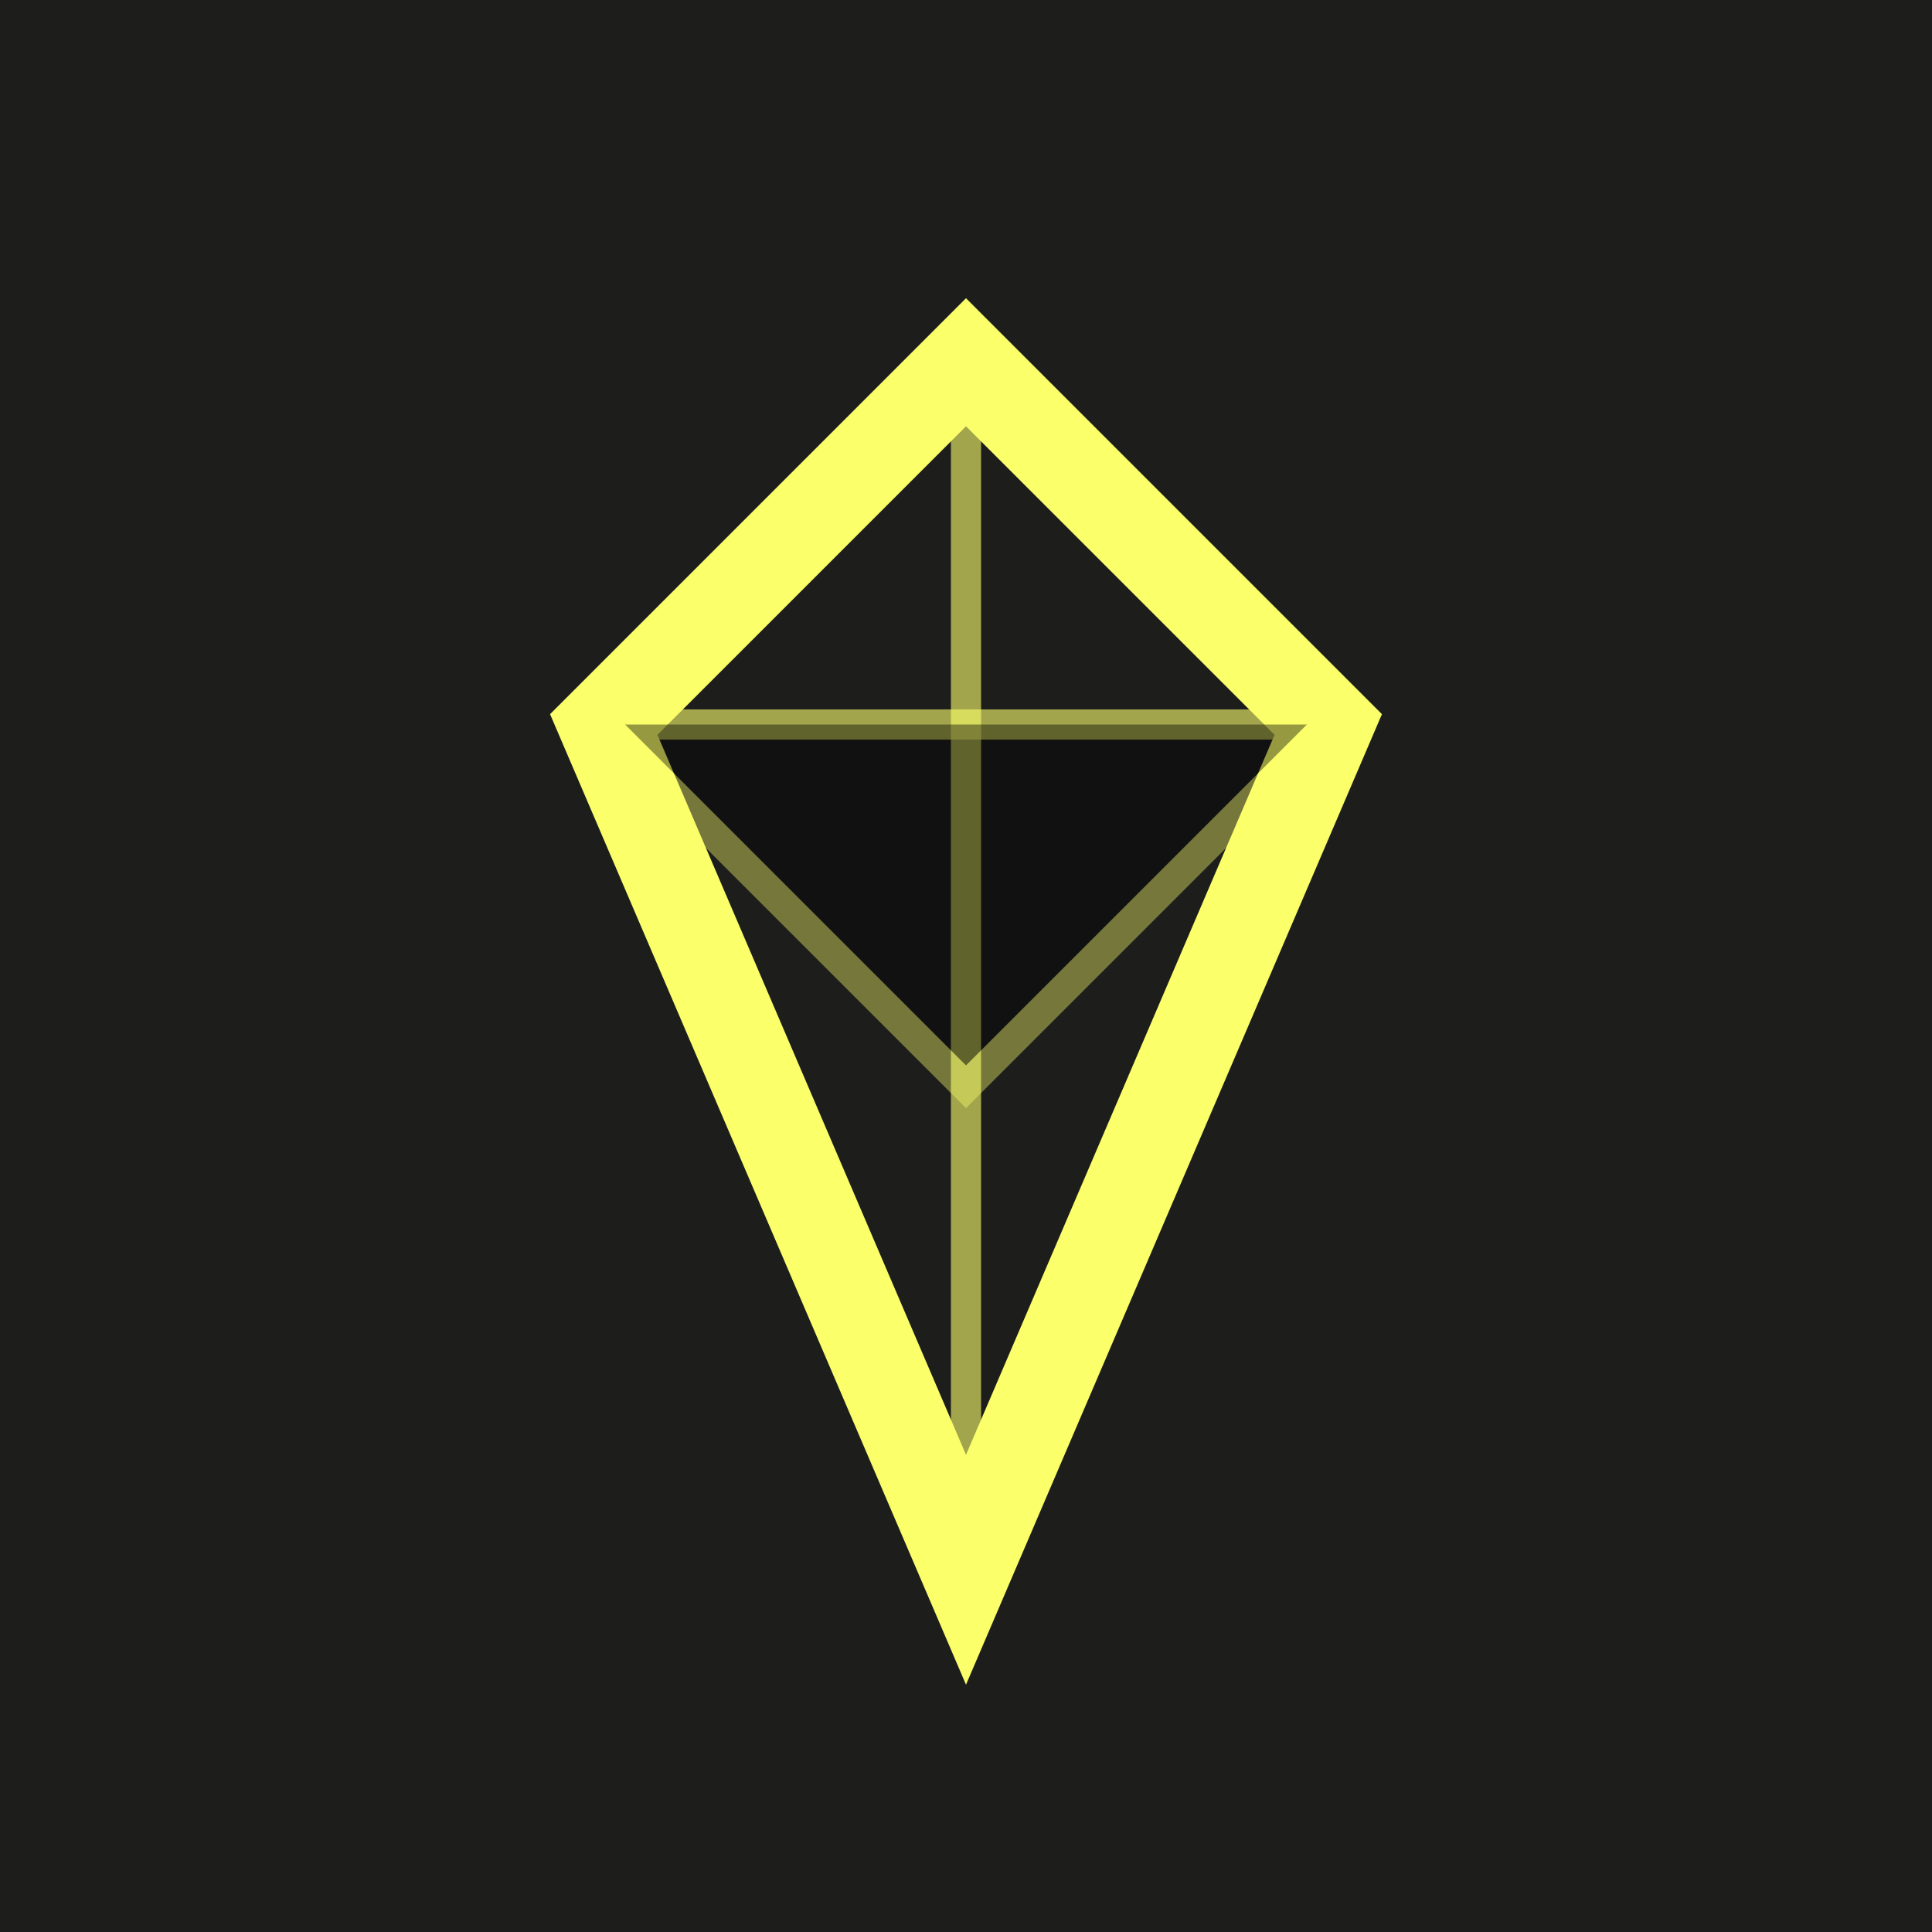
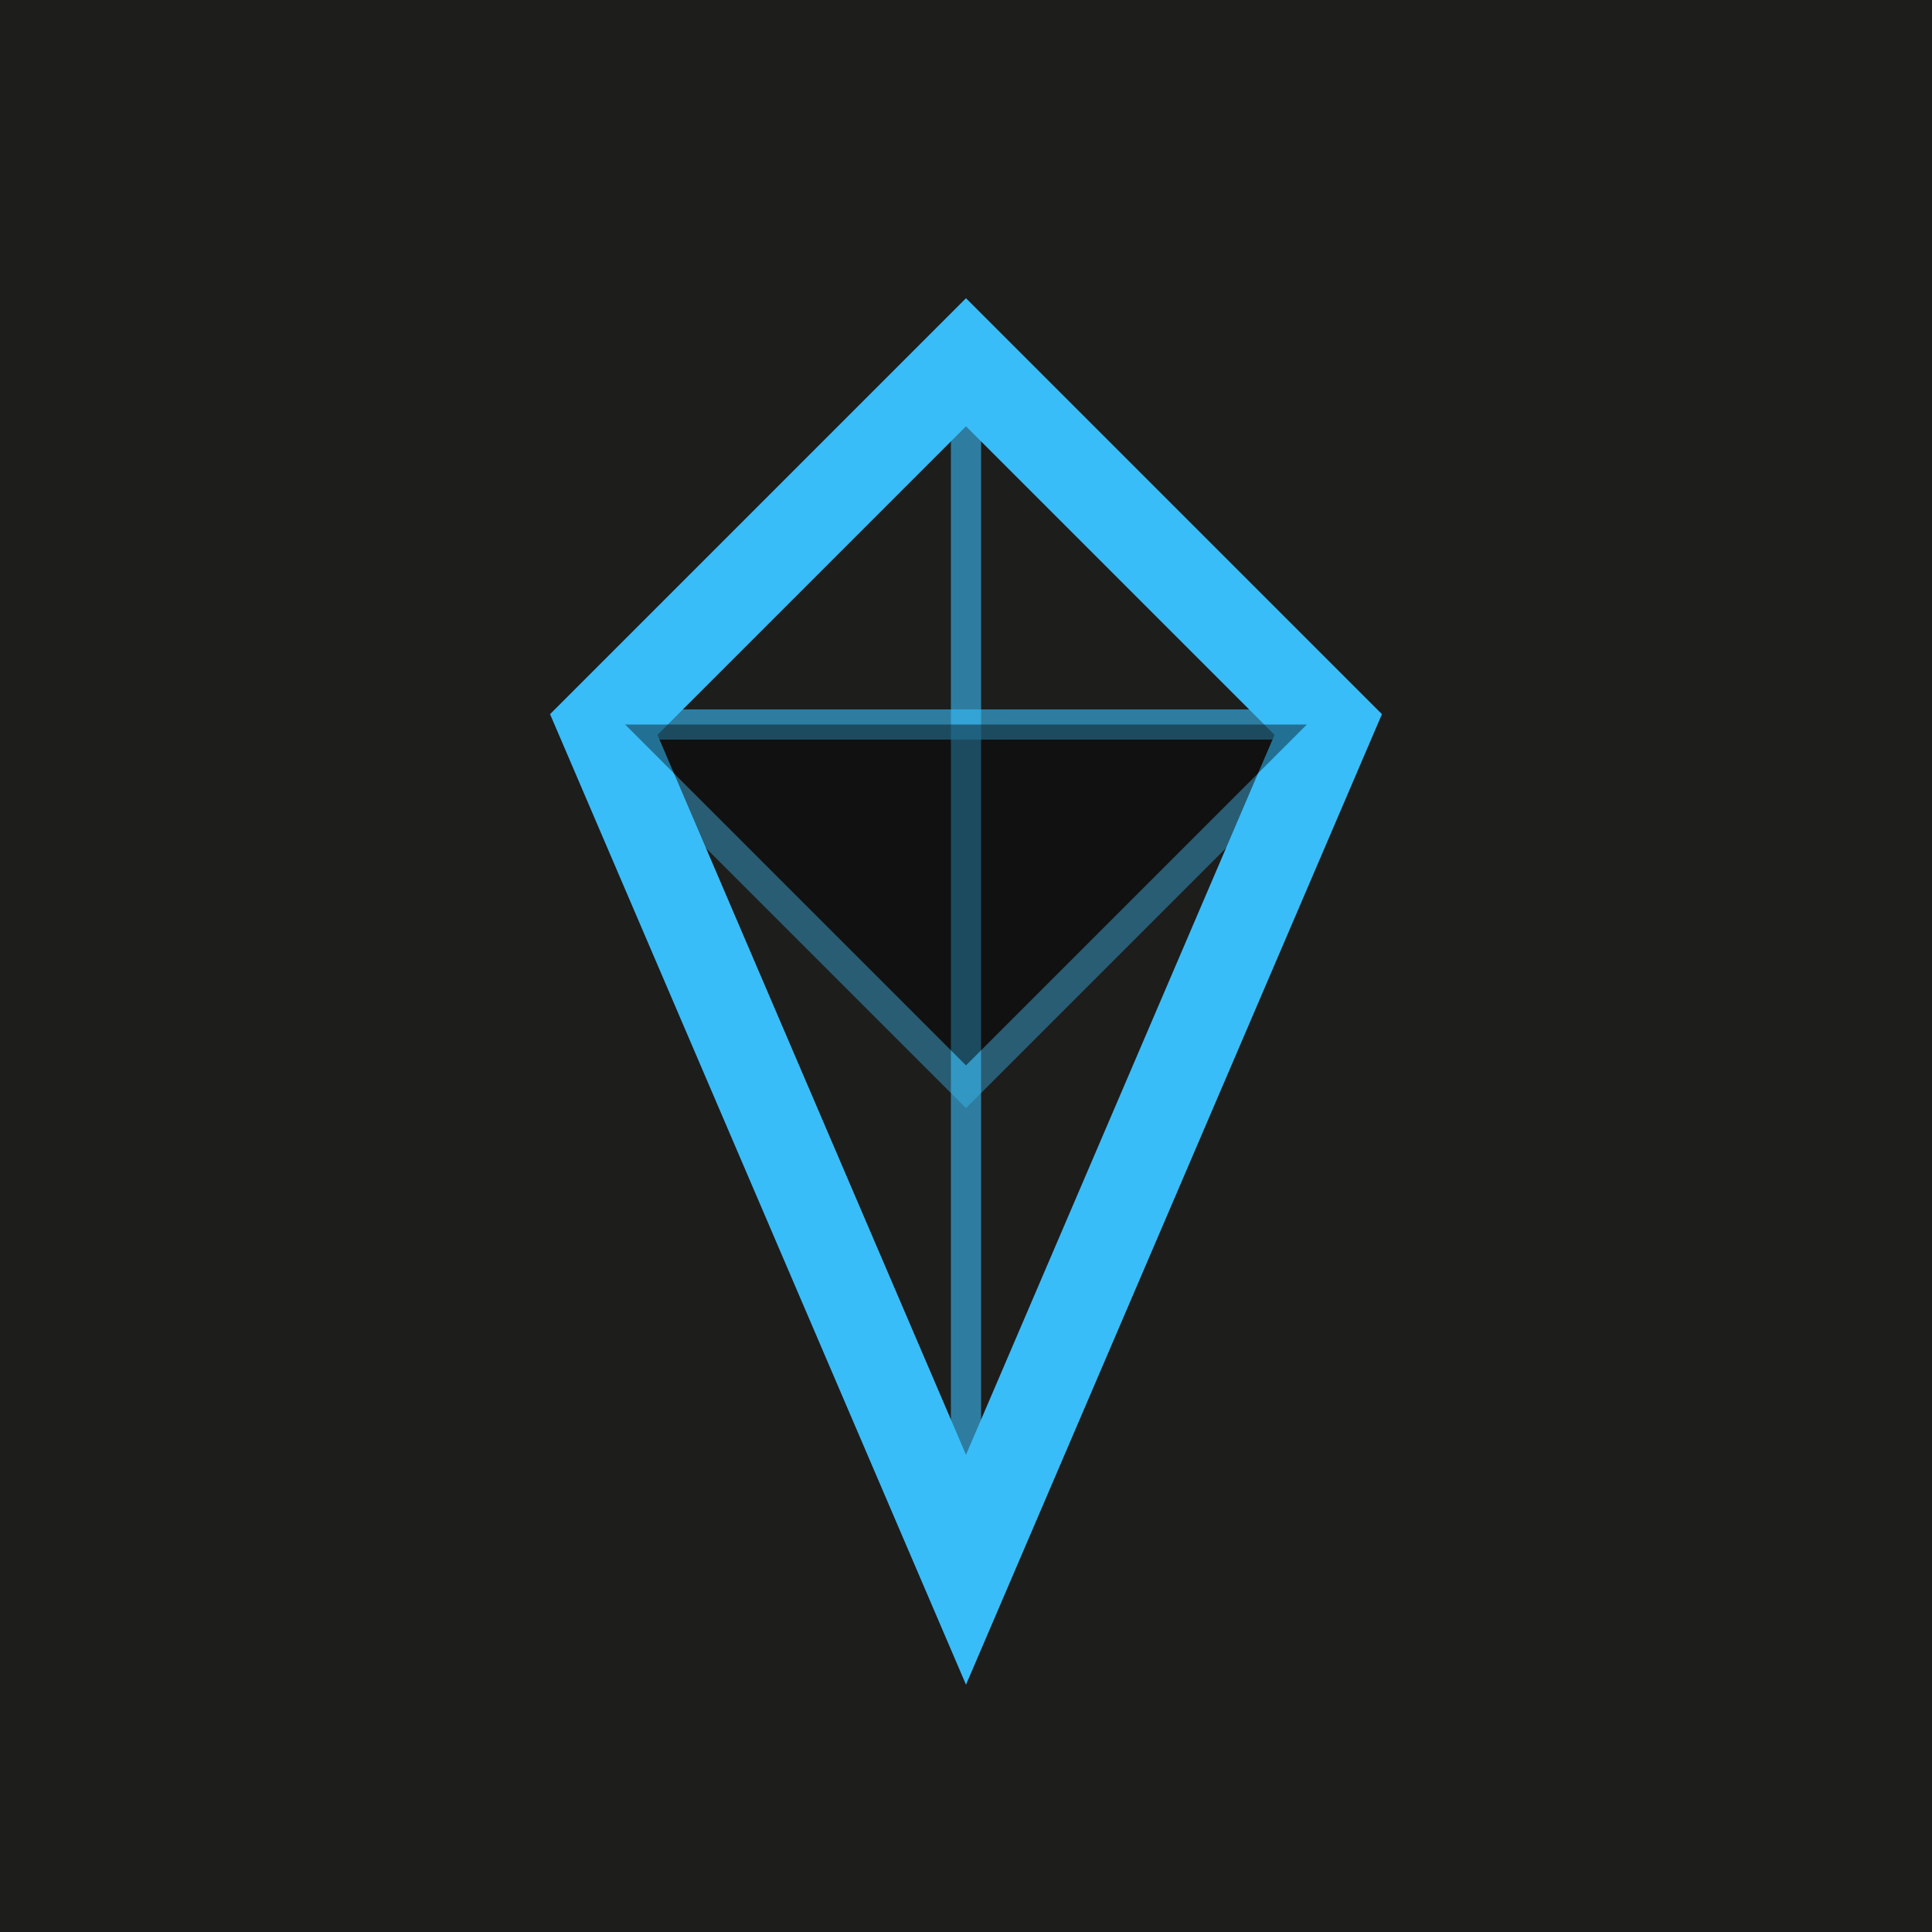
<svg xmlns="http://www.w3.org/2000/svg" width="32" height="32" viewBox="0 0 32 32">
  <rect width="32" height="32" fill="#1d1d1c" />
-   <path d="M16 6 L22 12 L16 26 L10 12 Z" fill="none" stroke="#faff6a" stroke-width="1.5" stroke-linejoin="miter" />
-   <path d="M16 6 L16 26" stroke="#faff6a" stroke-width="0.5" opacity="0.6" />
-   <path d="M10 12 L22 12" stroke="#faff6a" stroke-width="0.5" opacity="0.6" />
-   <path d="M10 12 L16 18 L22 12" stroke="#faff6a" stroke-width="0.5" opacity="0.4" />
+   <path d="M16 6 L22 12 L16 26 L10 12 Z" fill="none" stroke="#39BDF8" stroke-width="1.5" stroke-linejoin="miter" />
+   <path d="M16 6 L16 26" stroke="#39BDF8" stroke-width="0.5" opacity="0.6" />
+   <path d="M10 12 L22 12" stroke="#39BDF8" stroke-width="0.5" opacity="0.6" />
+   <path d="M10 12 L16 18 L22 12" stroke="#39BDF8" stroke-width="0.5" opacity="0.4" />
</svg>
